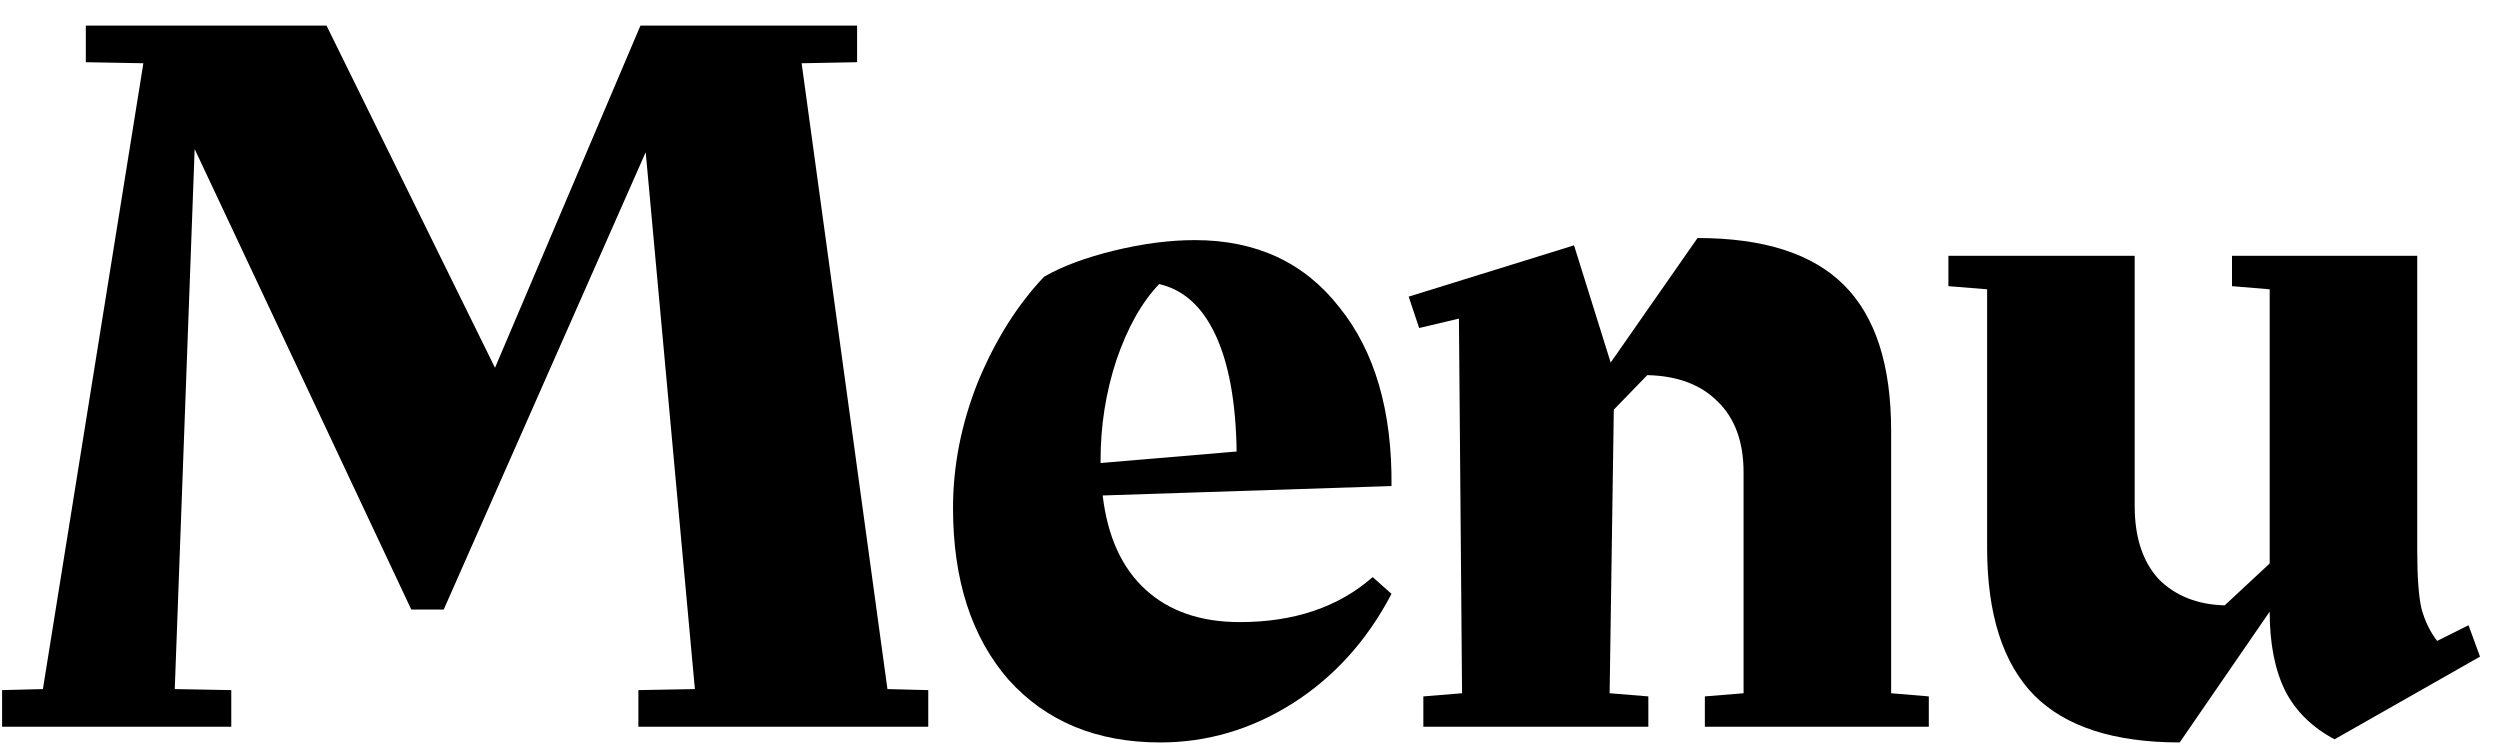
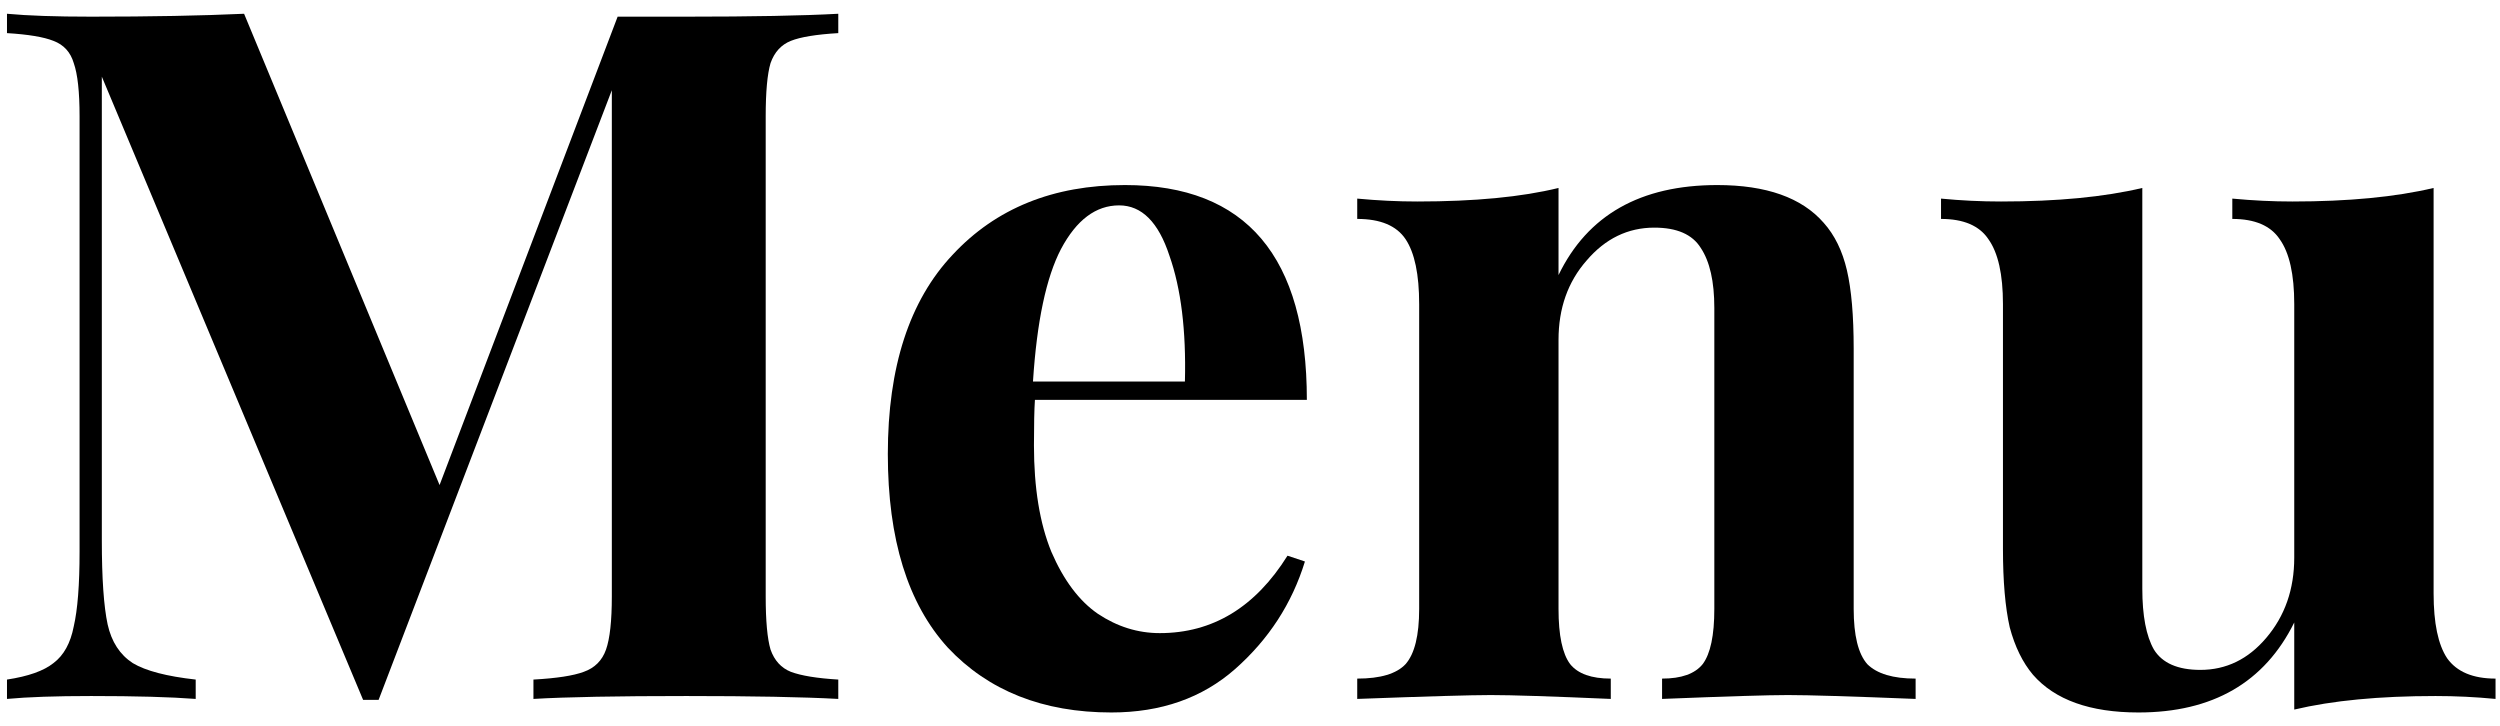
- <svg xmlns="http://www.w3.org/2000/svg" width="86" height="26" viewBox="0 0 86 26" fill="none">
-   <path d="M31.932 23.74V25H21.96V23.74L23.904 23.704L22.212 5.236L15.264 20.968H14.148L6.696 5.128L6.012 23.704L7.956 23.74V25H0.072V23.74L1.476 23.704L4.932 2.176L2.952 2.14V0.88H11.232L17.028 12.652L22.032 0.88H29.484V2.14L27.576 2.176L30.528 23.704L31.932 23.74Z" fill="black" />
-   <path d="M41.1 8.26C43.212 8.26 44.868 9.028 46.068 10.564C47.292 12.076 47.892 14.128 47.868 16.72L37.932 17.044C38.1 18.46 38.592 19.54 39.408 20.284C40.224 21.028 41.304 21.4 42.648 21.4C44.52 21.4 46.044 20.884 47.22 19.852L47.868 20.428C47.028 22.036 45.888 23.296 44.448 24.208C43.032 25.096 41.52 25.54 39.912 25.54C37.728 25.54 35.988 24.82 34.692 23.38C33.42 21.916 32.784 19.948 32.784 17.476C32.784 16.012 33.072 14.56 33.648 13.12C34.248 11.68 35.004 10.48 35.916 9.52C36.54 9.16 37.344 8.86 38.328 8.62C39.312 8.38 40.236 8.26 41.1 8.26ZM42.54 15.532C42.516 13.852 42.276 12.52 41.82 11.536C41.364 10.552 40.716 9.964 39.876 9.772C39.276 10.396 38.784 11.272 38.4 12.4C38.04 13.504 37.86 14.644 37.86 15.82V15.928L42.54 15.532Z" fill="black" />
-   <path d="M66.351 23.956V25H58.647V23.956L59.979 23.848V16.252C59.979 15.196 59.679 14.38 59.079 13.804C58.503 13.228 57.699 12.928 56.667 12.904L55.515 14.092L55.371 23.848L56.703 23.956V25H48.963V23.956L50.295 23.848L50.187 10.96L48.819 11.284L48.459 10.204L54.147 8.44L55.407 12.472L58.395 8.188C60.675 8.188 62.355 8.728 63.435 9.808C64.515 10.888 65.055 12.556 65.055 14.812V23.848L66.351 23.956Z" fill="black" />
-   <path d="M85.313 22.588L80.309 25.432C79.541 25.024 78.977 24.472 78.617 23.776C78.257 23.056 78.077 22.144 78.077 21.04L74.981 25.54C72.725 25.54 71.057 25 69.977 23.92C68.897 22.816 68.357 21.124 68.357 18.844V9.952L67.025 9.844V8.8H73.433V17.404C73.433 18.484 73.709 19.324 74.261 19.924C74.837 20.5 75.593 20.8 76.529 20.824L78.077 19.384V9.952L76.781 9.844V8.8H83.153V18.952C83.153 19.84 83.201 20.5 83.297 20.932C83.417 21.364 83.597 21.736 83.837 22.048L84.917 21.508L85.313 22.588Z" fill="black" />
+ <svg xmlns="http://www.w3.org/2000/svg" width="93" height="27" viewBox="0 0 93 27" fill="none">
+   <path d="M31.184 1.232C30.368 1.28 29.78 1.376 29.42 1.52C29.06 1.664 28.808 1.94 28.664 2.348C28.544 2.756 28.484 3.416 28.484 4.328V22.184C28.484 23.096 28.544 23.756 28.664 24.164C28.808 24.572 29.06 24.848 29.42 24.992C29.804 25.136 30.392 25.232 31.184 25.28V26C29.864 25.928 27.98 25.892 25.532 25.892C22.964 25.892 21.068 25.928 19.844 26V25.28C20.708 25.232 21.332 25.136 21.716 24.992C22.124 24.848 22.4 24.572 22.544 24.164C22.688 23.756 22.76 23.096 22.76 22.184V3.356L14.084 26.036H13.508L3.788 2.852V20.096C3.788 21.512 3.86 22.556 4.004 23.228C4.148 23.876 4.46 24.356 4.94 24.668C5.42 24.956 6.2 25.16 7.28 25.28V26C6.344 25.928 5.048 25.892 3.392 25.892C2.072 25.892 1.028 25.928 0.26 26V25.28C1.052 25.16 1.628 24.956 1.988 24.668C2.372 24.38 2.624 23.924 2.744 23.3C2.888 22.676 2.96 21.752 2.96 20.528V4.328C2.96 3.416 2.888 2.756 2.744 2.348C2.624 1.94 2.372 1.664 1.988 1.52C1.628 1.376 1.052 1.28 0.26 1.232V0.512C1.028 0.584 2.072 0.62 3.392 0.62C5.6 0.62 7.496 0.584 9.08 0.512L16.352 18.044L22.976 0.62H25.532C27.98 0.62 29.864 0.584 31.184 0.512V1.232Z" fill="black" />
+   <path d="M43.143 23.552C45.111 23.552 46.695 22.592 47.895 20.672L48.543 20.888C48.063 22.448 47.199 23.78 45.951 24.884C44.727 25.964 43.191 26.504 41.343 26.504C38.799 26.504 36.771 25.7 35.259 24.092C33.771 22.46 33.027 20.06 33.027 16.892C33.027 13.652 33.831 11.18 35.439 9.476C37.047 7.748 39.183 6.884 41.847 6.884C46.359 6.884 48.615 9.548 48.615 14.876H38.499C38.475 15.236 38.463 15.8 38.463 16.568C38.463 18.152 38.679 19.472 39.111 20.528C39.567 21.584 40.143 22.352 40.839 22.832C41.559 23.312 42.327 23.552 43.143 23.552ZM41.631 7.64C40.767 7.64 40.047 8.18 39.471 9.26C38.919 10.316 38.571 11.96 38.427 14.192H44.079C44.127 12.296 43.935 10.736 43.503 9.512C43.095 8.264 42.471 7.64 41.631 7.64Z" fill="black" />
+   <path d="M63.881 6.884C65.705 6.884 67.025 7.352 67.841 8.288C68.249 8.744 68.537 9.332 68.705 10.052C68.873 10.772 68.957 11.744 68.957 12.968V22.652C68.957 23.636 69.125 24.32 69.461 24.704C69.821 25.064 70.421 25.244 71.261 25.244V26C68.861 25.904 67.277 25.856 66.509 25.856C65.789 25.856 64.229 25.904 61.829 26V25.244C62.549 25.244 63.053 25.064 63.341 24.704C63.629 24.32 63.773 23.636 63.773 22.652V11.456C63.773 10.472 63.605 9.728 63.269 9.224C62.957 8.72 62.381 8.468 61.541 8.468C60.557 8.468 59.717 8.876 59.021 9.692C58.325 10.484 57.977 11.468 57.977 12.644V22.652C57.977 23.636 58.121 24.32 58.409 24.704C58.697 25.064 59.201 25.244 59.921 25.244V26C57.713 25.904 56.225 25.856 55.457 25.856C54.737 25.856 53.081 25.904 50.489 26V25.244C51.353 25.244 51.953 25.064 52.289 24.704C52.625 24.32 52.793 23.636 52.793 22.652V11.312C52.793 10.208 52.625 9.404 52.289 8.9C51.953 8.396 51.353 8.144 50.489 8.144V7.388C51.257 7.46 52.001 7.496 52.721 7.496C54.857 7.496 56.609 7.328 57.977 6.992V10.232C59.057 8 61.025 6.884 63.881 6.884Z" fill="black" />
+   <path d="M90.53 22.076C90.53 23.18 90.698 23.984 91.034 24.488C91.394 24.992 91.994 25.244 92.834 25.244V26C92.09 25.928 91.346 25.892 90.602 25.892C88.514 25.892 86.762 26.06 85.346 26.396V23.156C84.242 25.388 82.31 26.504 79.55 26.504C77.75 26.504 76.442 26.036 75.626 25.1C75.242 24.644 74.954 24.056 74.762 23.336C74.594 22.592 74.51 21.62 74.51 20.42V11.312C74.51 10.208 74.33 9.404 73.97 8.9C73.634 8.396 73.046 8.144 72.206 8.144V7.388C72.95 7.46 73.694 7.496 74.438 7.496C76.526 7.496 78.278 7.328 79.694 6.992V21.896C79.694 22.904 79.838 23.66 80.126 24.164C80.438 24.668 81.014 24.92 81.854 24.92C82.814 24.92 83.63 24.524 84.302 23.732C84.998 22.916 85.346 21.92 85.346 20.744V11.312C85.346 10.208 85.166 9.404 84.806 8.9C84.47 8.396 83.882 8.144 83.042 8.144V7.388C83.81 7.46 84.554 7.496 85.274 7.496C87.362 7.496 89.114 7.328 90.53 6.992V22.076Z" fill="black" />
</svg>
